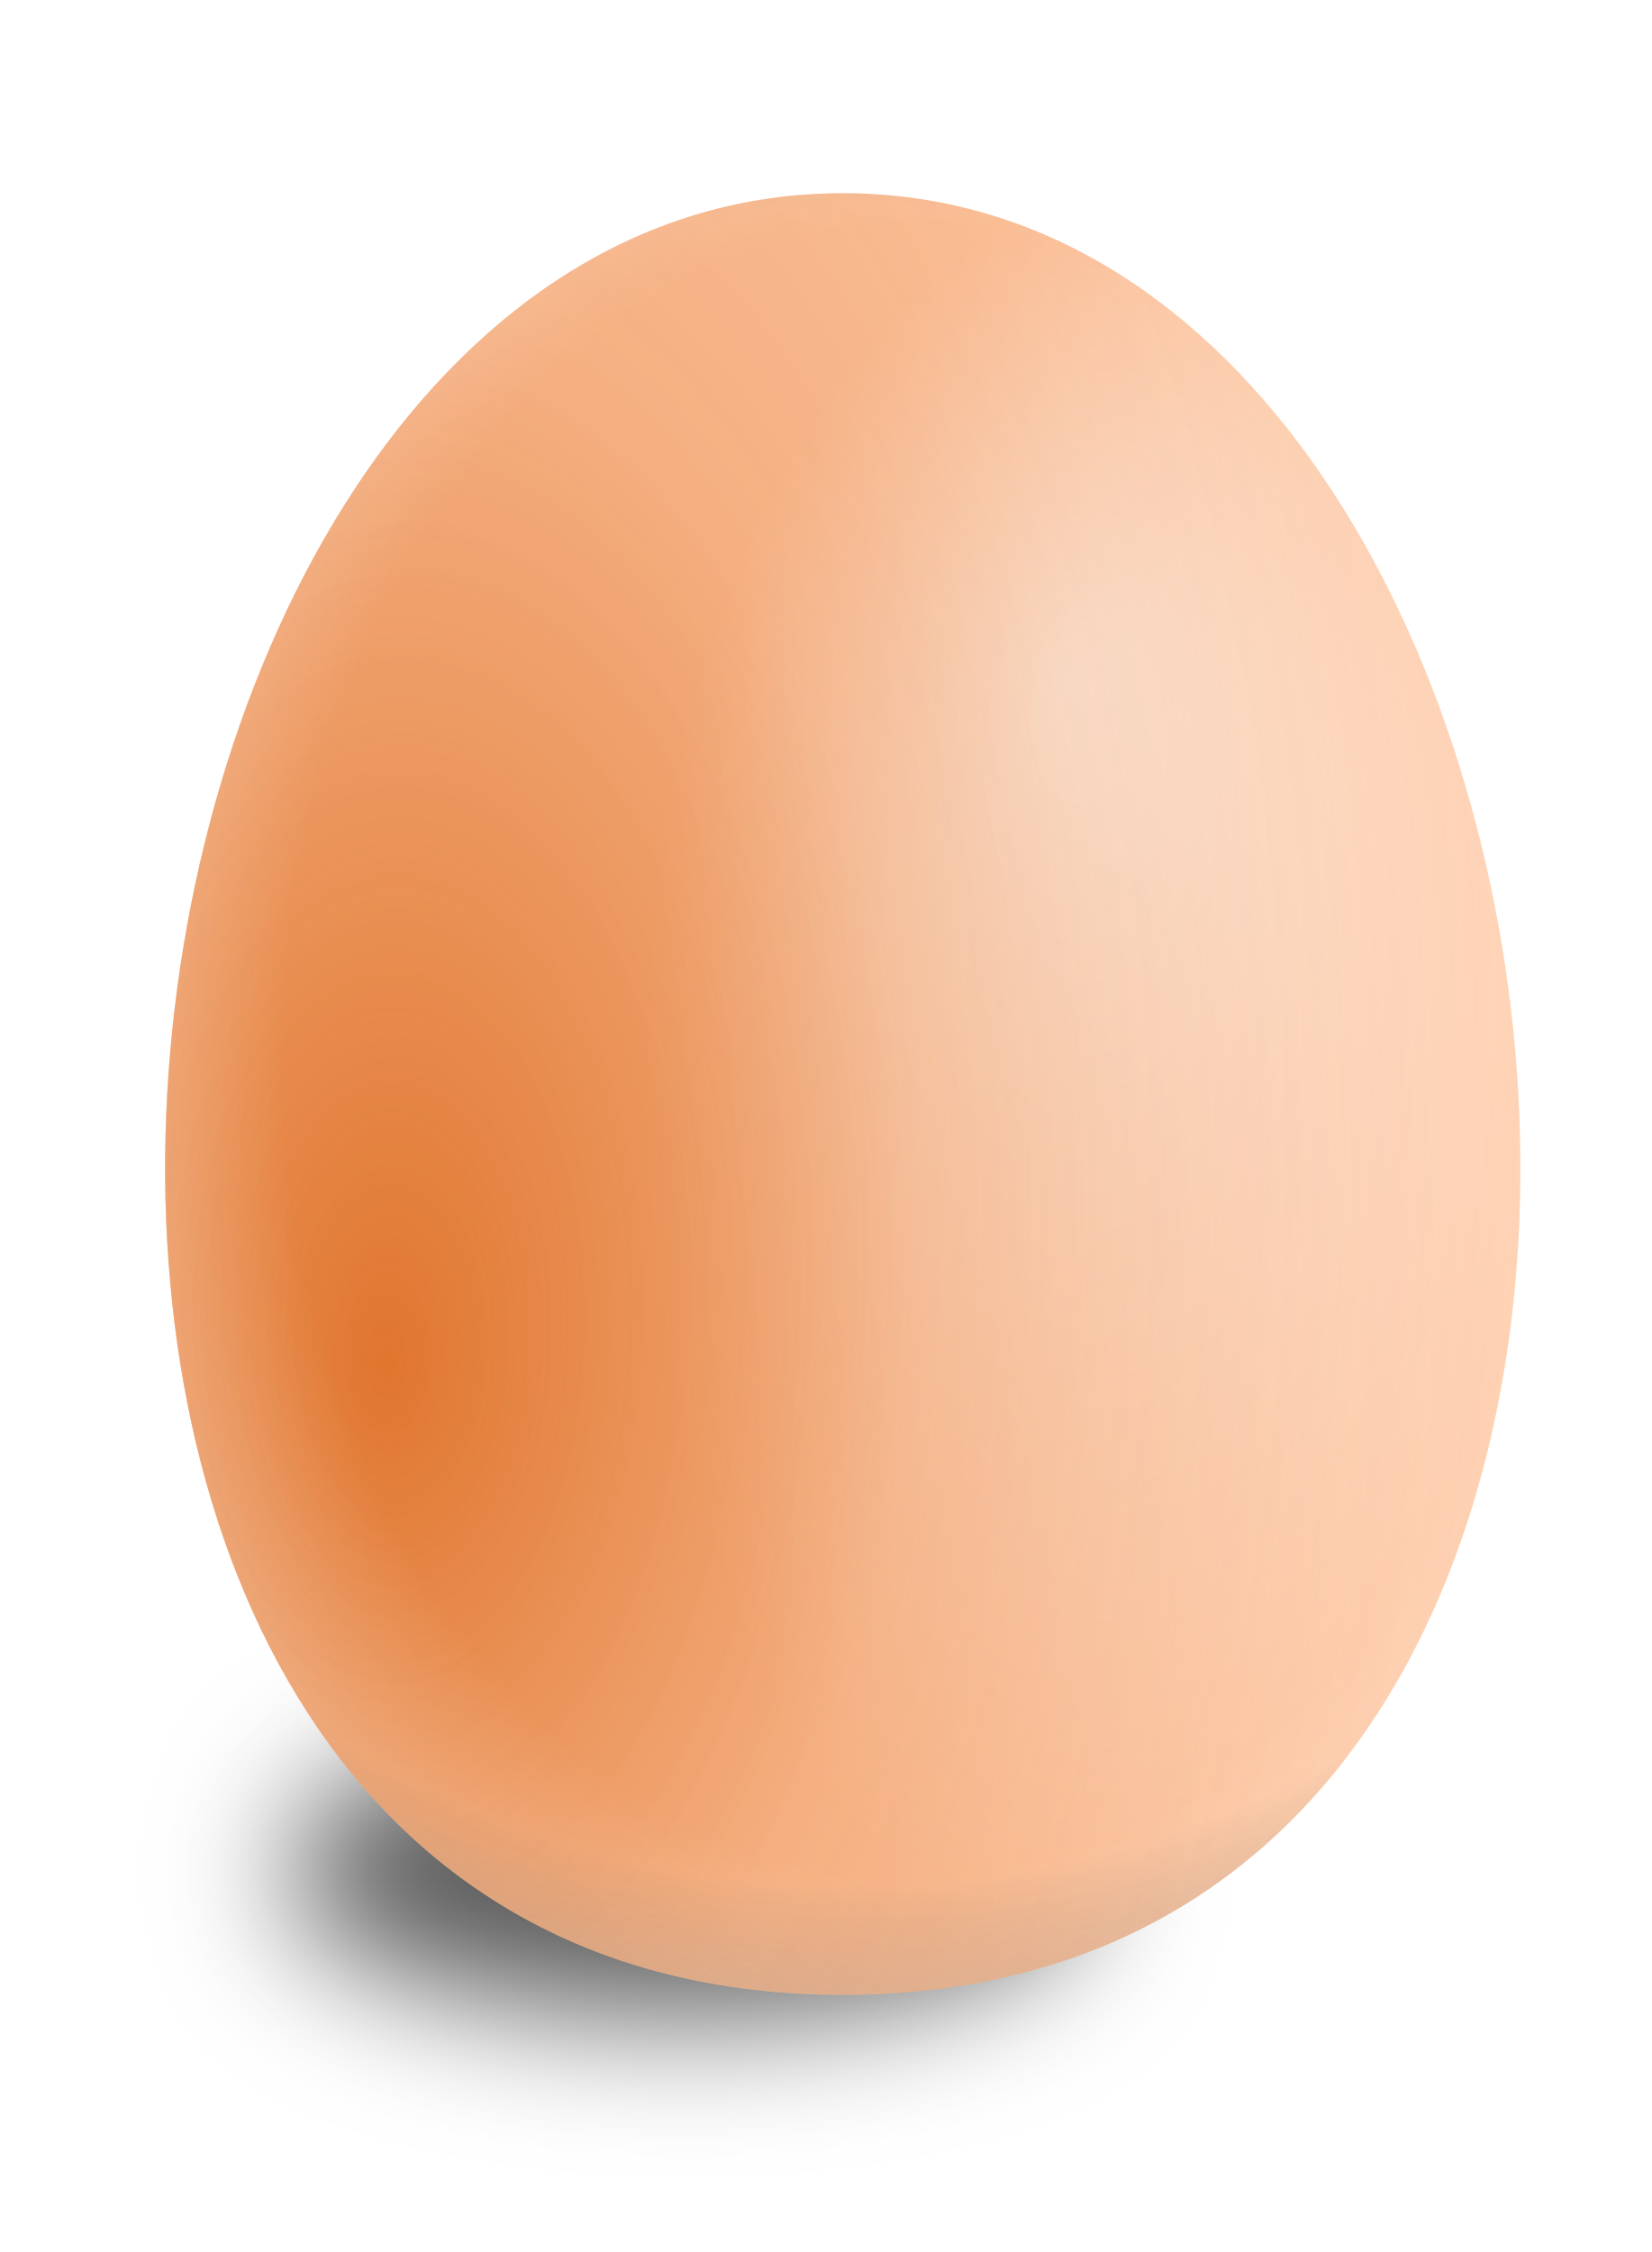
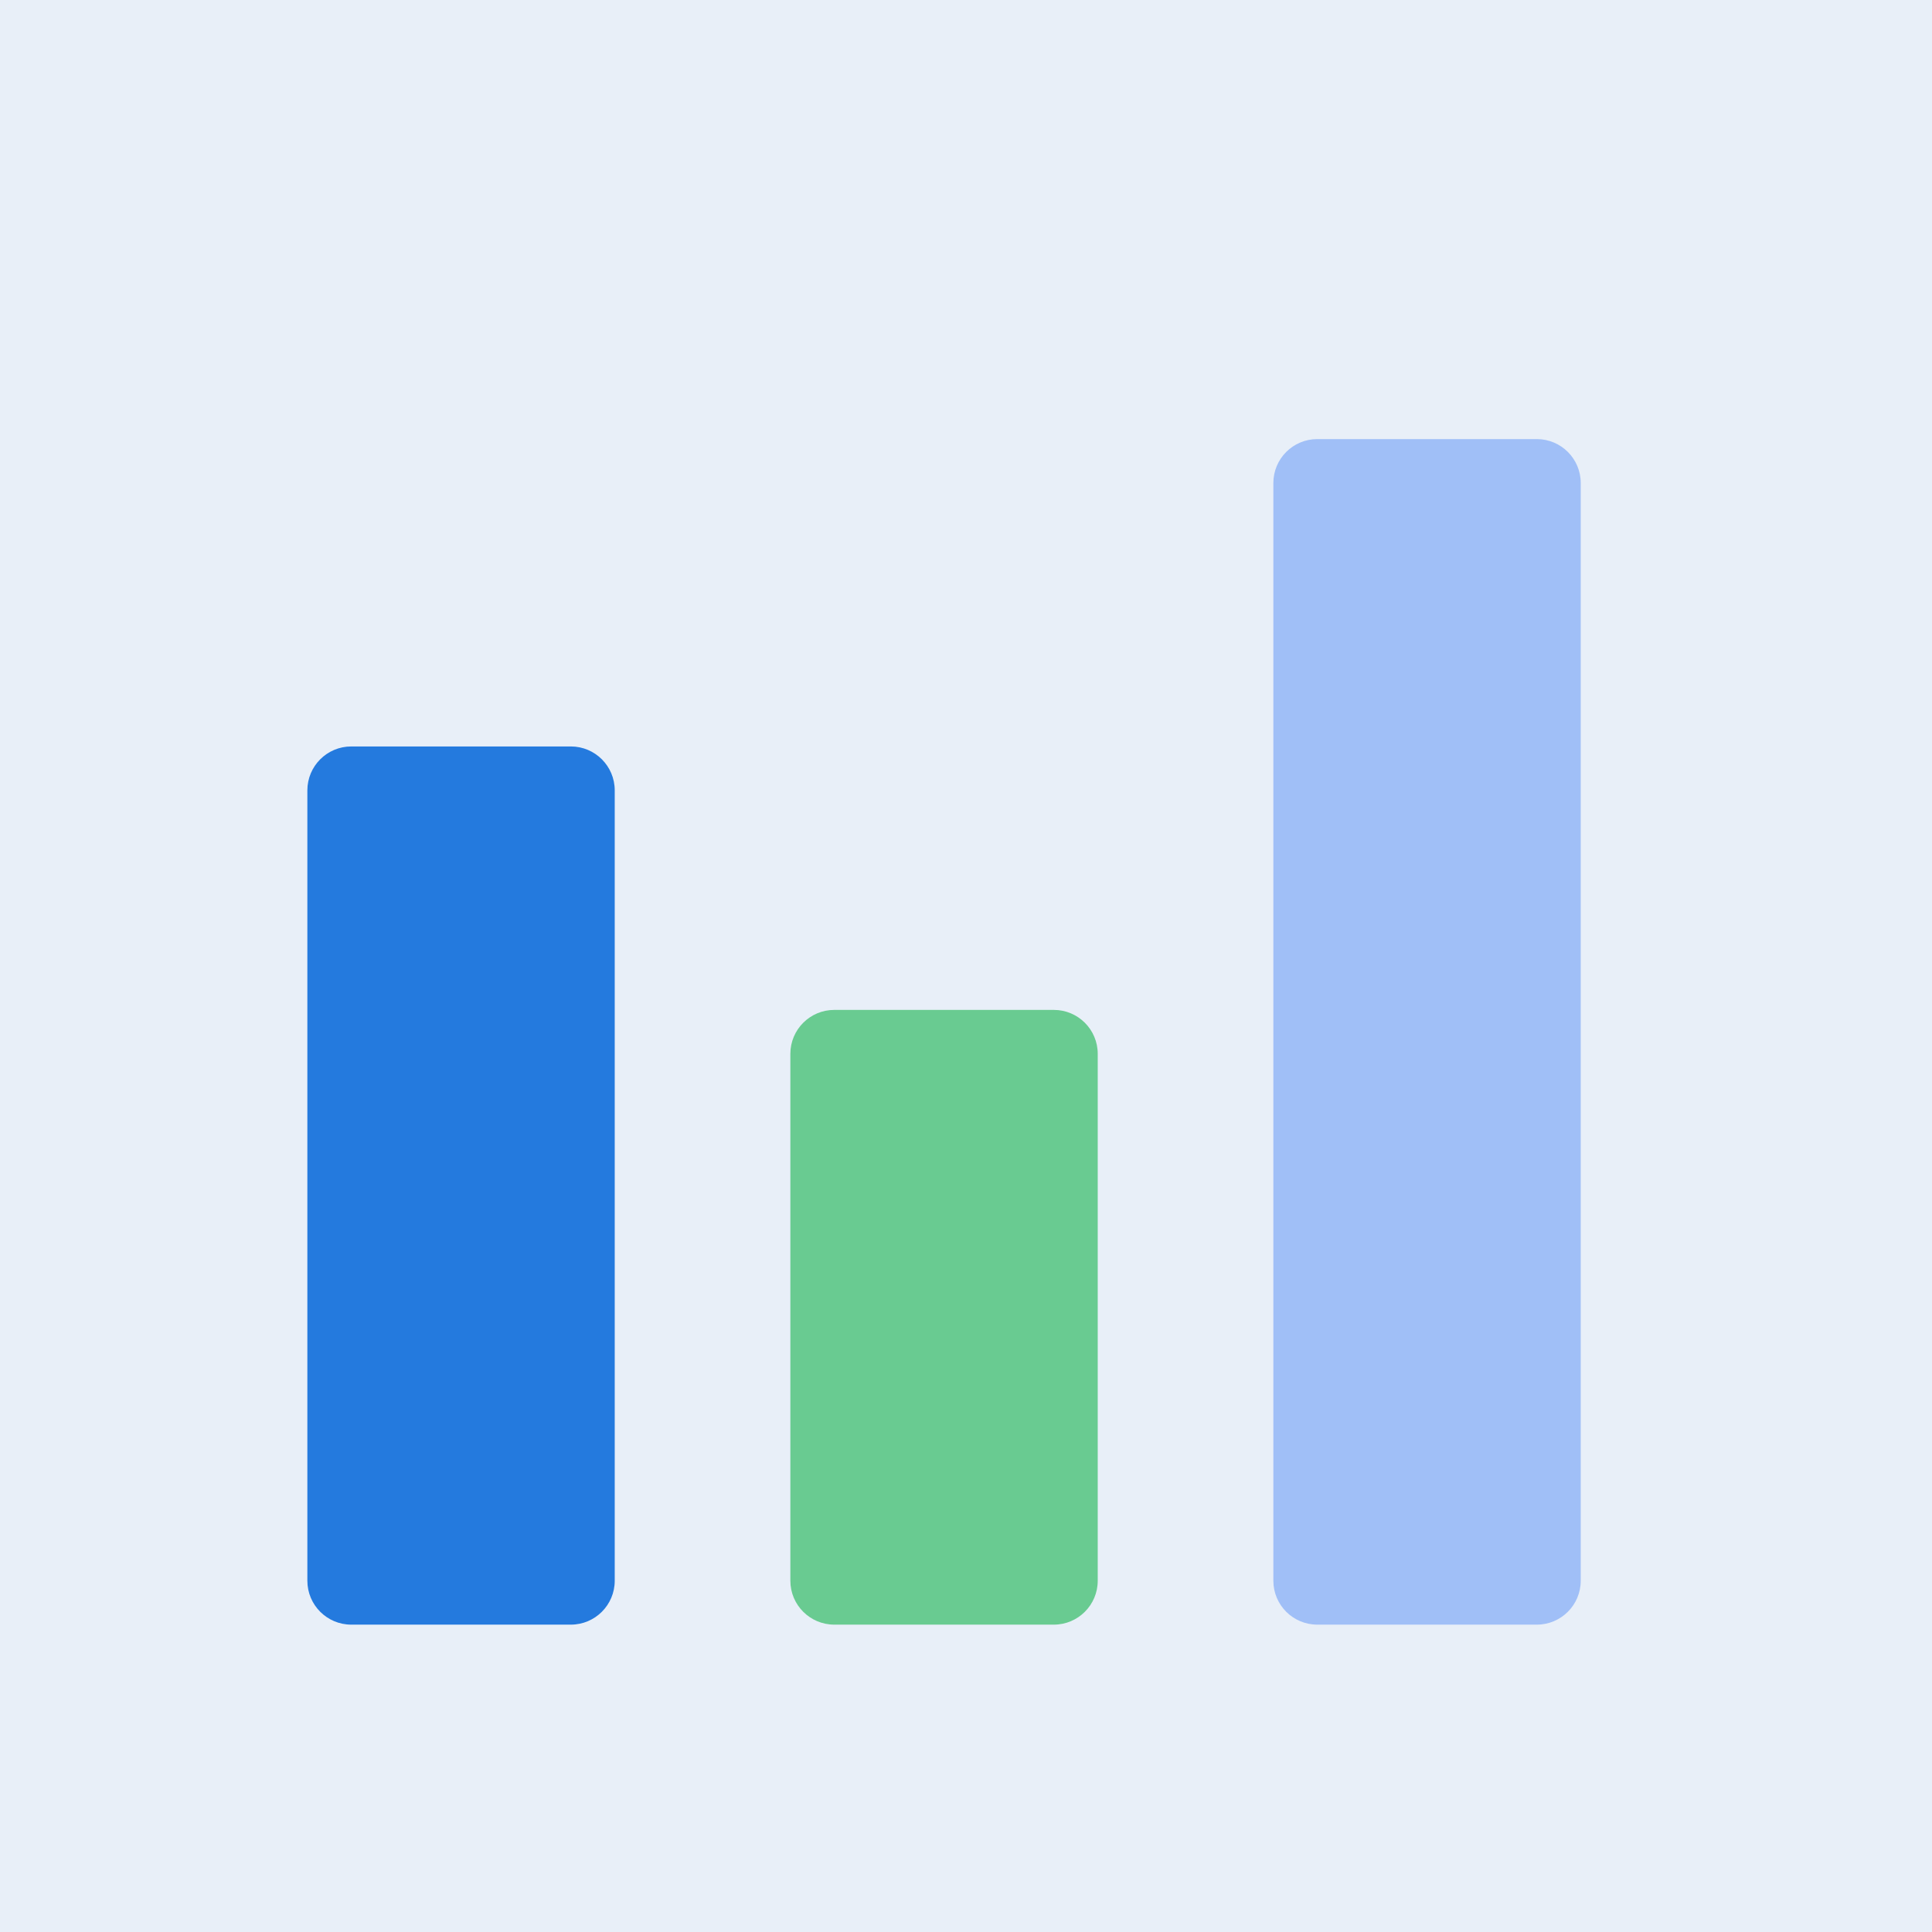
- <svg xmlns="http://www.w3.org/2000/svg" viewBox="0 0 330 450">
-   <defs>
-     <filter id="e" x="-.191" y="-.578" width="1.381" height="2.156">
-       <feGaussianBlur stdDeviation="11.009" />
-     </filter>
-     <radialGradient id="d" cx="567.08" cy="492.36" r="135.41" fx="547.74" fy="430.03" gradientTransform="matrix(.73848 -1.1144e-7 2.006e-7 1.3293 166.94 -179.26)" gradientUnits="userSpaceOnUse">
-       <stop stop-color="#fff" offset="0" />
-       <stop stop-color="#fff" stop-opacity="0" offset="1" />
-     </radialGradient>
-     <radialGradient id="c" cx="377.5" cy="492.36" r="135.41" fx="370.47" fy="510.74" gradientTransform="matrix(1.6246 9.2193e-8 -1.6762e-7 2.9539 -167.59 -979.17)" gradientUnits="userSpaceOnUse">
-       <stop stop-color="#d45500" offset="0" />
-       <stop stop-color="#d45500" stop-opacity=".331" offset=".455" />
-       <stop stop-color="#d45500" stop-opacity="0" offset="1" />
-     </radialGradient>
-     <radialGradient id="b" cx="437.68" cy="494.54" r="135.41" gradientTransform="matrix(1.327 .01189 -.01558 1.7389 -33.091 -398.53)" gradientUnits="userSpaceOnUse">
-       <stop stop-color="#fff" stop-opacity="0" offset="0" />
-       <stop stop-color="#fff" stop-opacity="0" offset=".7" />
-       <stop stop-color="#fff" offset="1" />
-     </radialGradient>
-     <radialGradient id="a" cx="428.67" cy="493.46" r="135.41" gradientTransform="matrix(1.92 2.989e-8 -4.6128e-8 1.7723 -294.49 -409.36)" gradientUnits="userSpaceOnUse">
-       <stop stop-opacity="0" offset="0" />
-       <stop stop-opacity="0" offset=".7" />
-       <stop stop-color="#fff" offset="1" />
-     </radialGradient>
-   </defs>
-   <g transform="translate(-357.3 -256.61)">
-     <path transform="matrix(1.16 0 0 1.2516 193.73 -220.14)" d="m328.57 679.51c0 12.624-31.02 22.857-69.286 22.857s-69.286-10.233-69.286-22.857 31.02-22.857 69.286-22.857 69.286 10.233 69.286 22.857z" filter="url(#e)" opacity=".655" />
-     <path d="m525.71 295.22c160 0 200 360 0 360s-160-360 0-360z" fill="#fca" />
-     <path d="m525.71 295.22c160 0 200 360 0 360s-160-360 0-360z" fill="url(#d)" opacity=".724" />
-     <path d="m525.71 295.22c160 0 200 360 0 360s-160-360 0-360z" fill="url(#c)" opacity=".724" />
-     <path d="m525.71 295.22c160 0 200 360 0 360s-160-360 0-360z" fill="url(#b)" opacity=".352" />
-     <path d="m525.71 295.22c160 0 200 360 0 360s-160-360 0-360z" fill="url(#a)" opacity=".472" />
-   </g>
+ <svg xmlns="http://www.w3.org/2000/svg" t="1683635089641" class="icon" viewBox="0 0 1024 1024" version="1.1" p-id="3263" width="200" height="200">
+   <path d="M0 0m0 0l1024 0q0 0 0 0l0 1024q0 0 0 0l-1024 0q0 0 0 0l0-1024q0 0 0 0Z" fill="#E8EFF8" p-id="3264" />
+   <path d="M162.909 418.909a23.273 23.273 0 0 1 23.273-23.273h116.364a23.273 23.273 0 0 1 23.273 23.273v418.909a23.273 23.273 0 0 1-23.273 23.273H186.182a23.273 23.273 0 0 1-23.273-23.273V418.909z" fill="#247ADE" p-id="3265" />
+   <path d="M418.909 558.545a23.273 23.273 0 0 1 23.273-23.273h116.364a23.273 23.273 0 0 1 23.273 23.273v279.273a23.273 23.273 0 0 1-23.273 23.273h-116.364a23.273 23.273 0 0 1-23.273-23.273V558.545z" fill="#69CB91" p-id="3266" />
+   <path d="M837.818 256a23.273 23.273 0 0 0-23.273-23.273h-116.364a23.273 23.273 0 0 0-23.273 23.273v581.818a23.273 23.273 0 0 0 23.273 23.273h116.364a23.273 23.273 0 0 0 23.273-23.273V256z" fill="#A0BFF7" p-id="3267" />
</svg>
